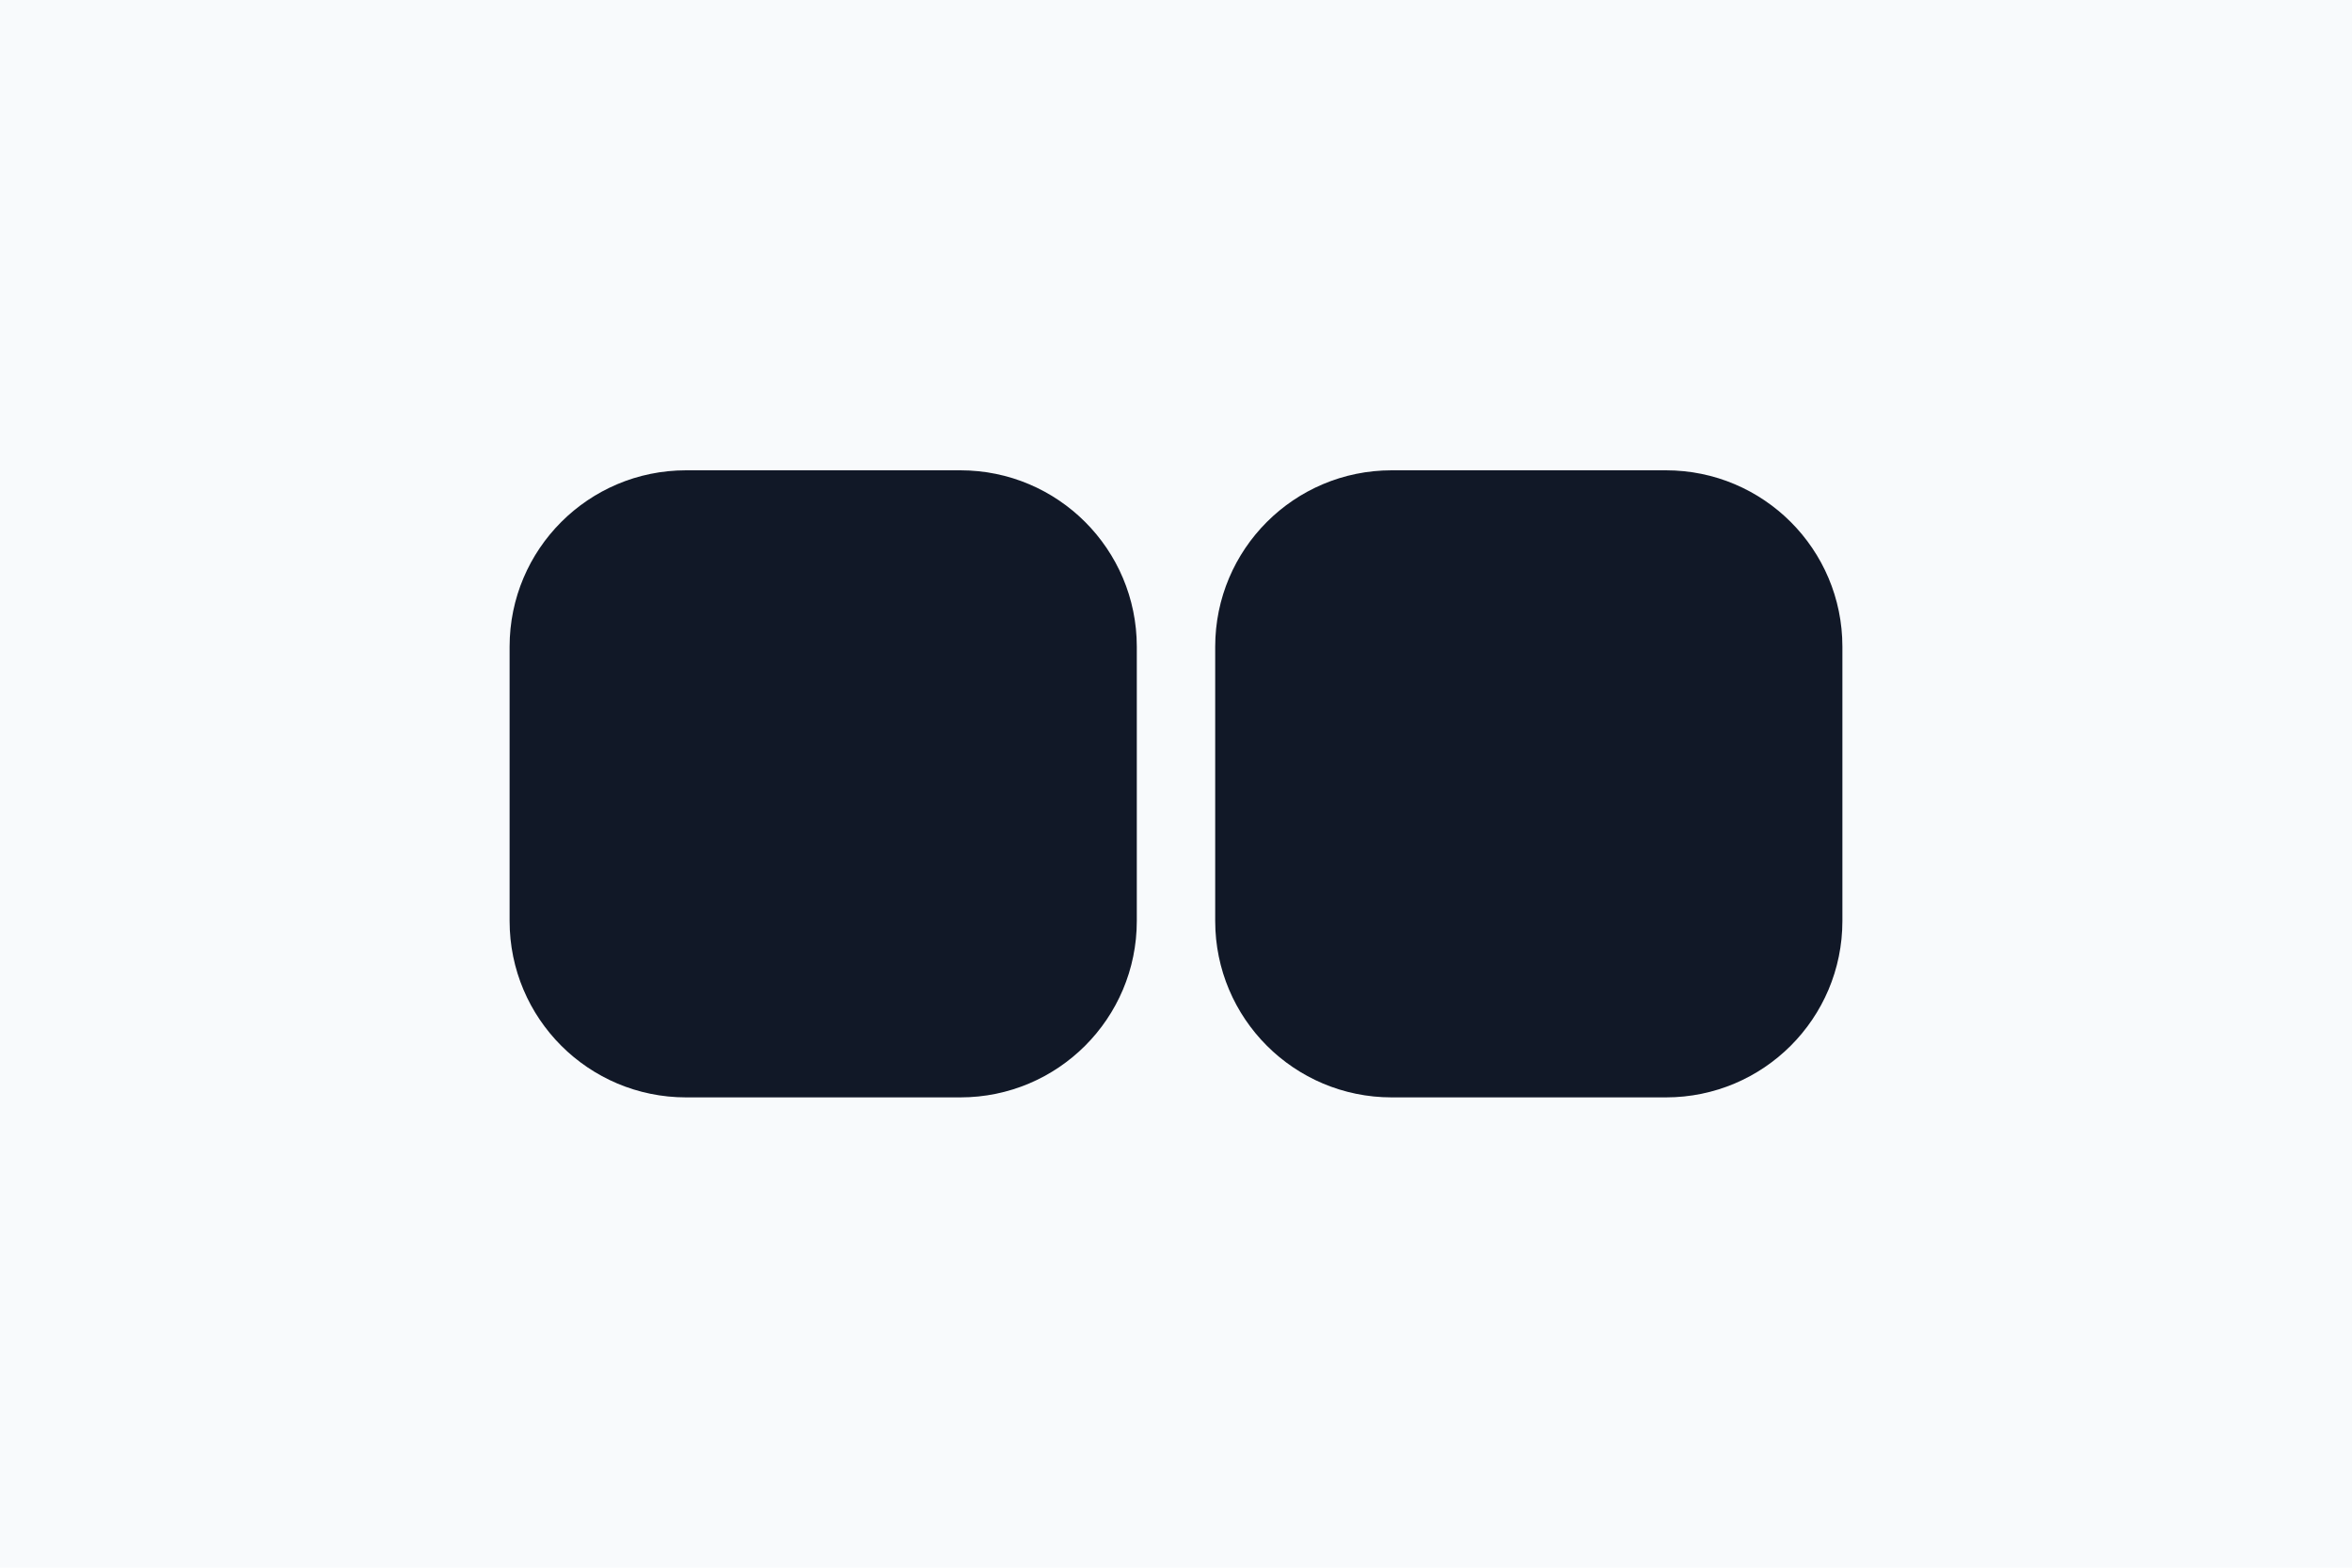
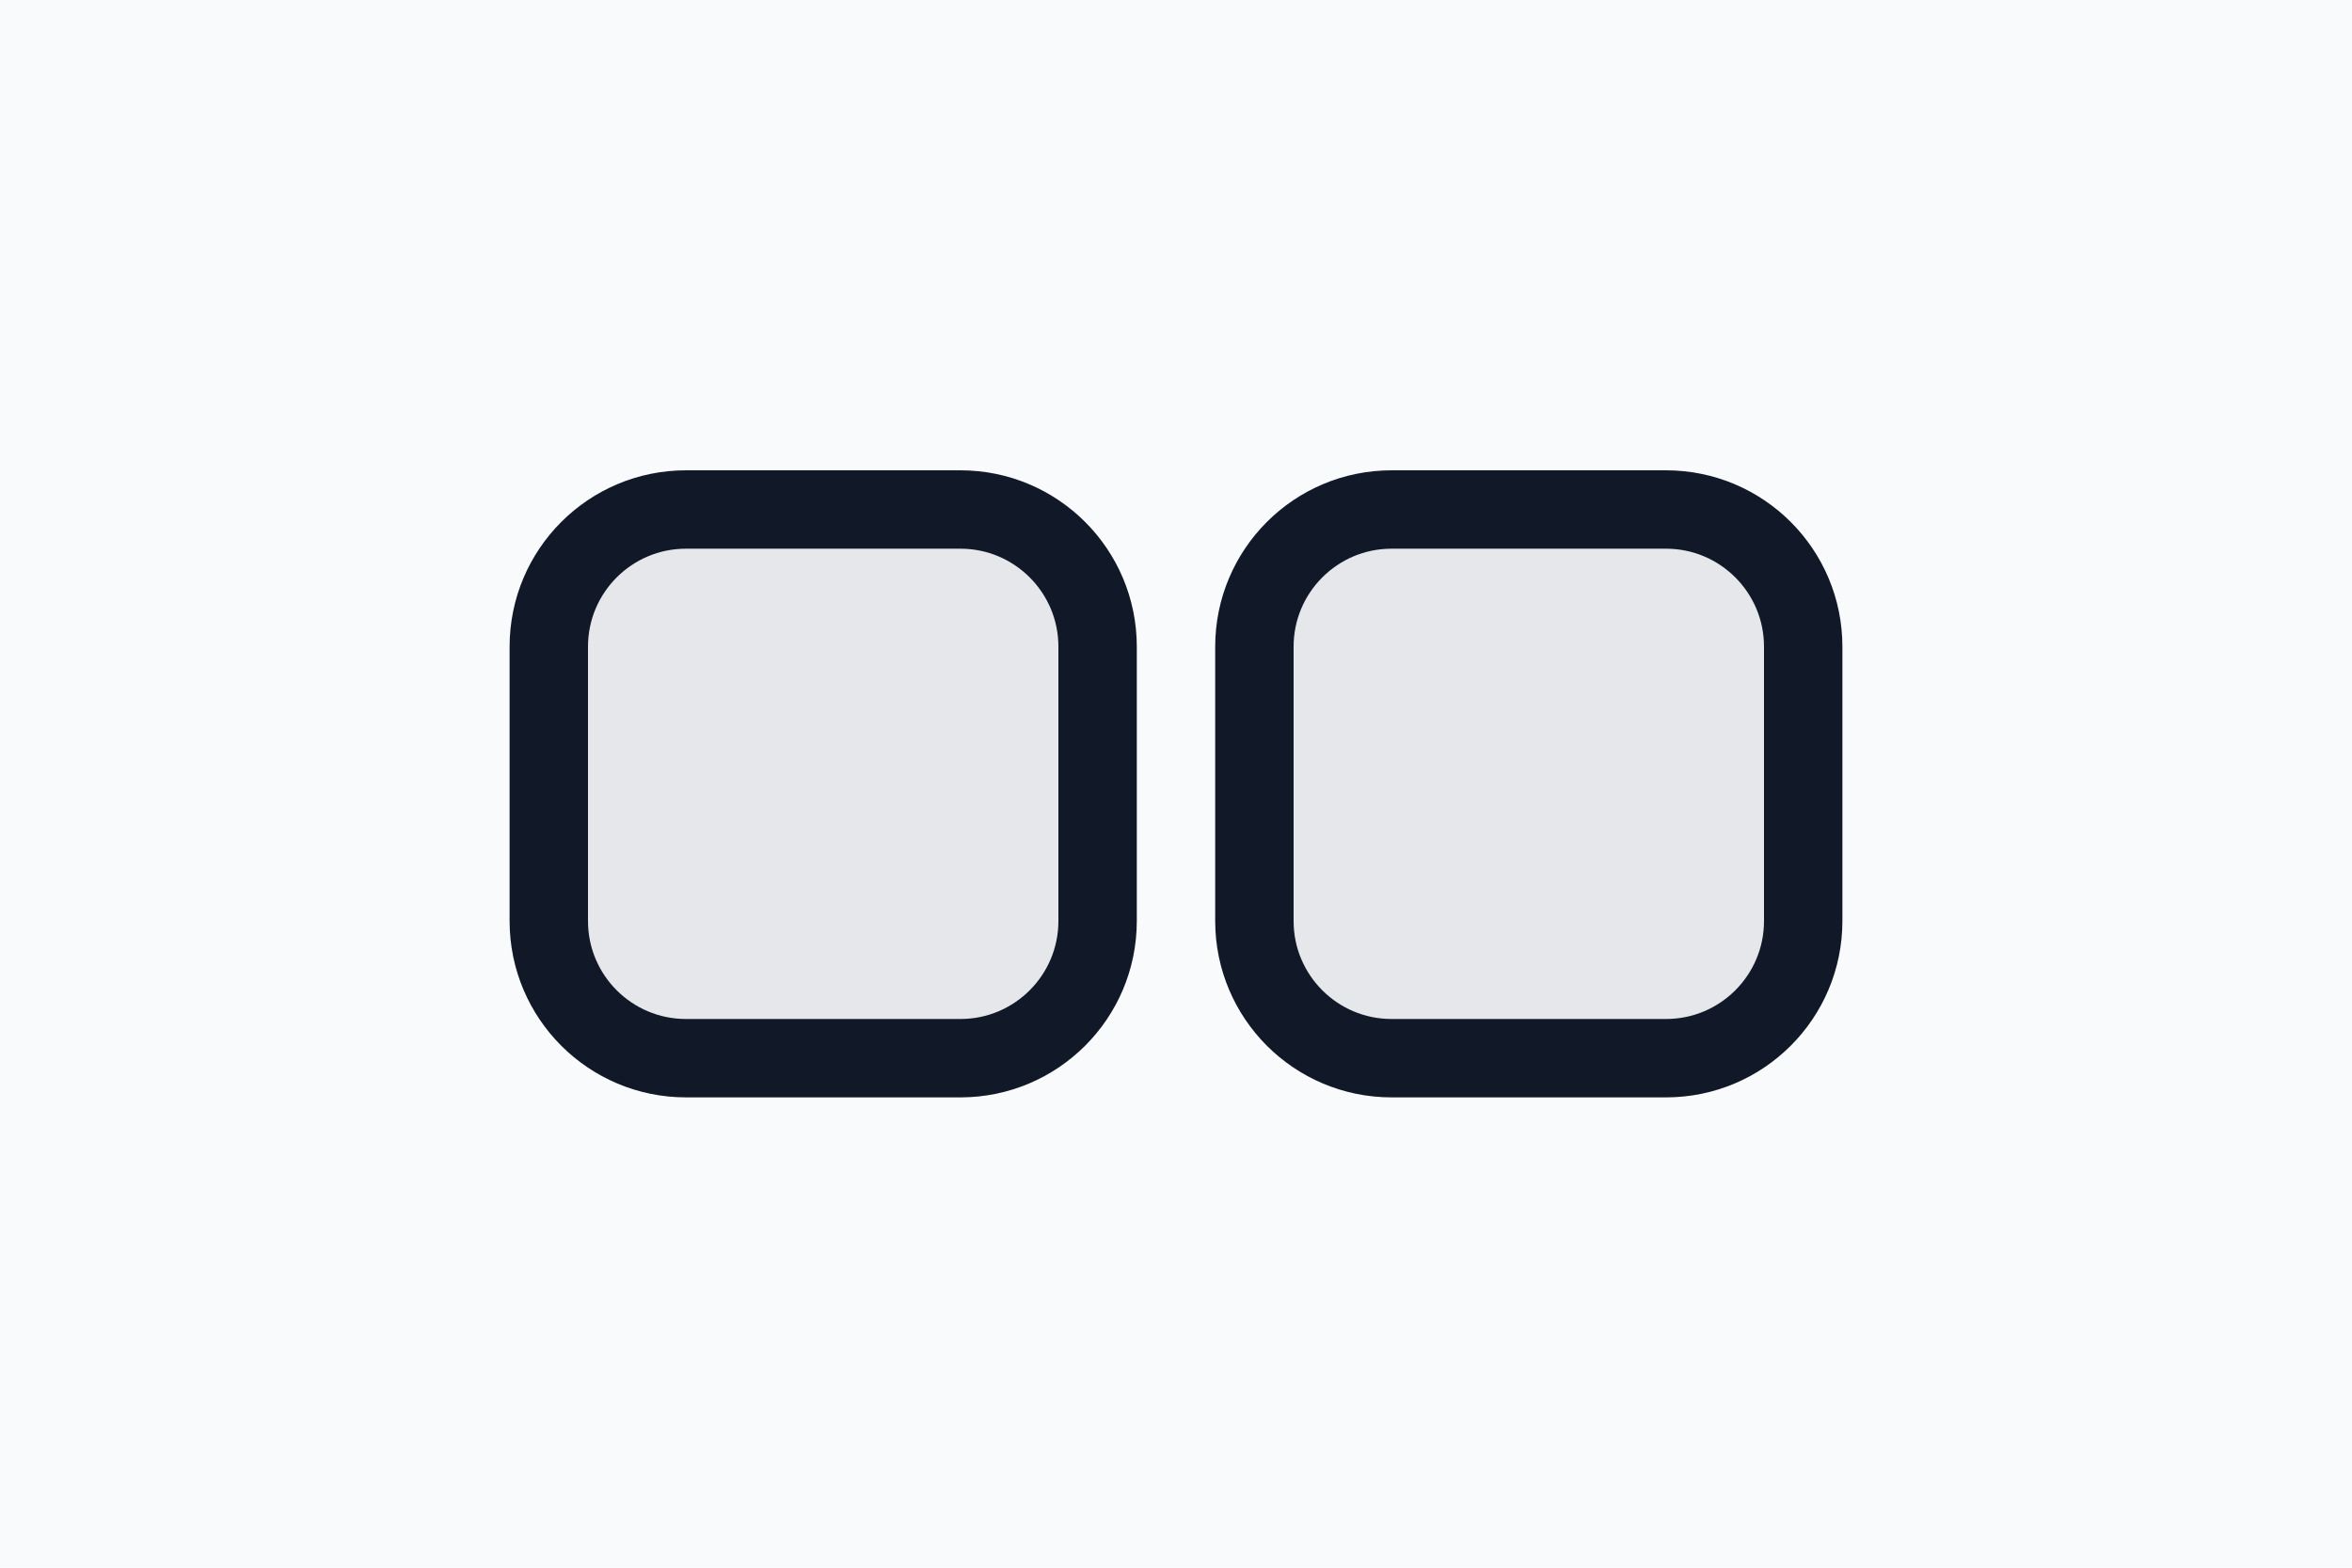
<svg xmlns="http://www.w3.org/2000/svg" xmlns:xlink="http://www.w3.org/1999/xlink" viewBox="0 0 120 80">
  <rect width="120" height="80" fill="#f8fafc" />
  <defs>
    <g id="badge">
-       <rect x="-14" y="-14" width="28" height="28" rx="7" fill="#111827" stroke="#111827" stroke-width="4" />
+       <rect x="-14" y="-14" width="28" height="28" rx="7" fill="#e5e7eb" stroke="#111827" stroke-width="4" />
    </g>
  </defs>
  <use xlink:href="#badge" x="42" y="40" />
  <use xlink:href="#badge" x="78" y="40" />
</svg>
